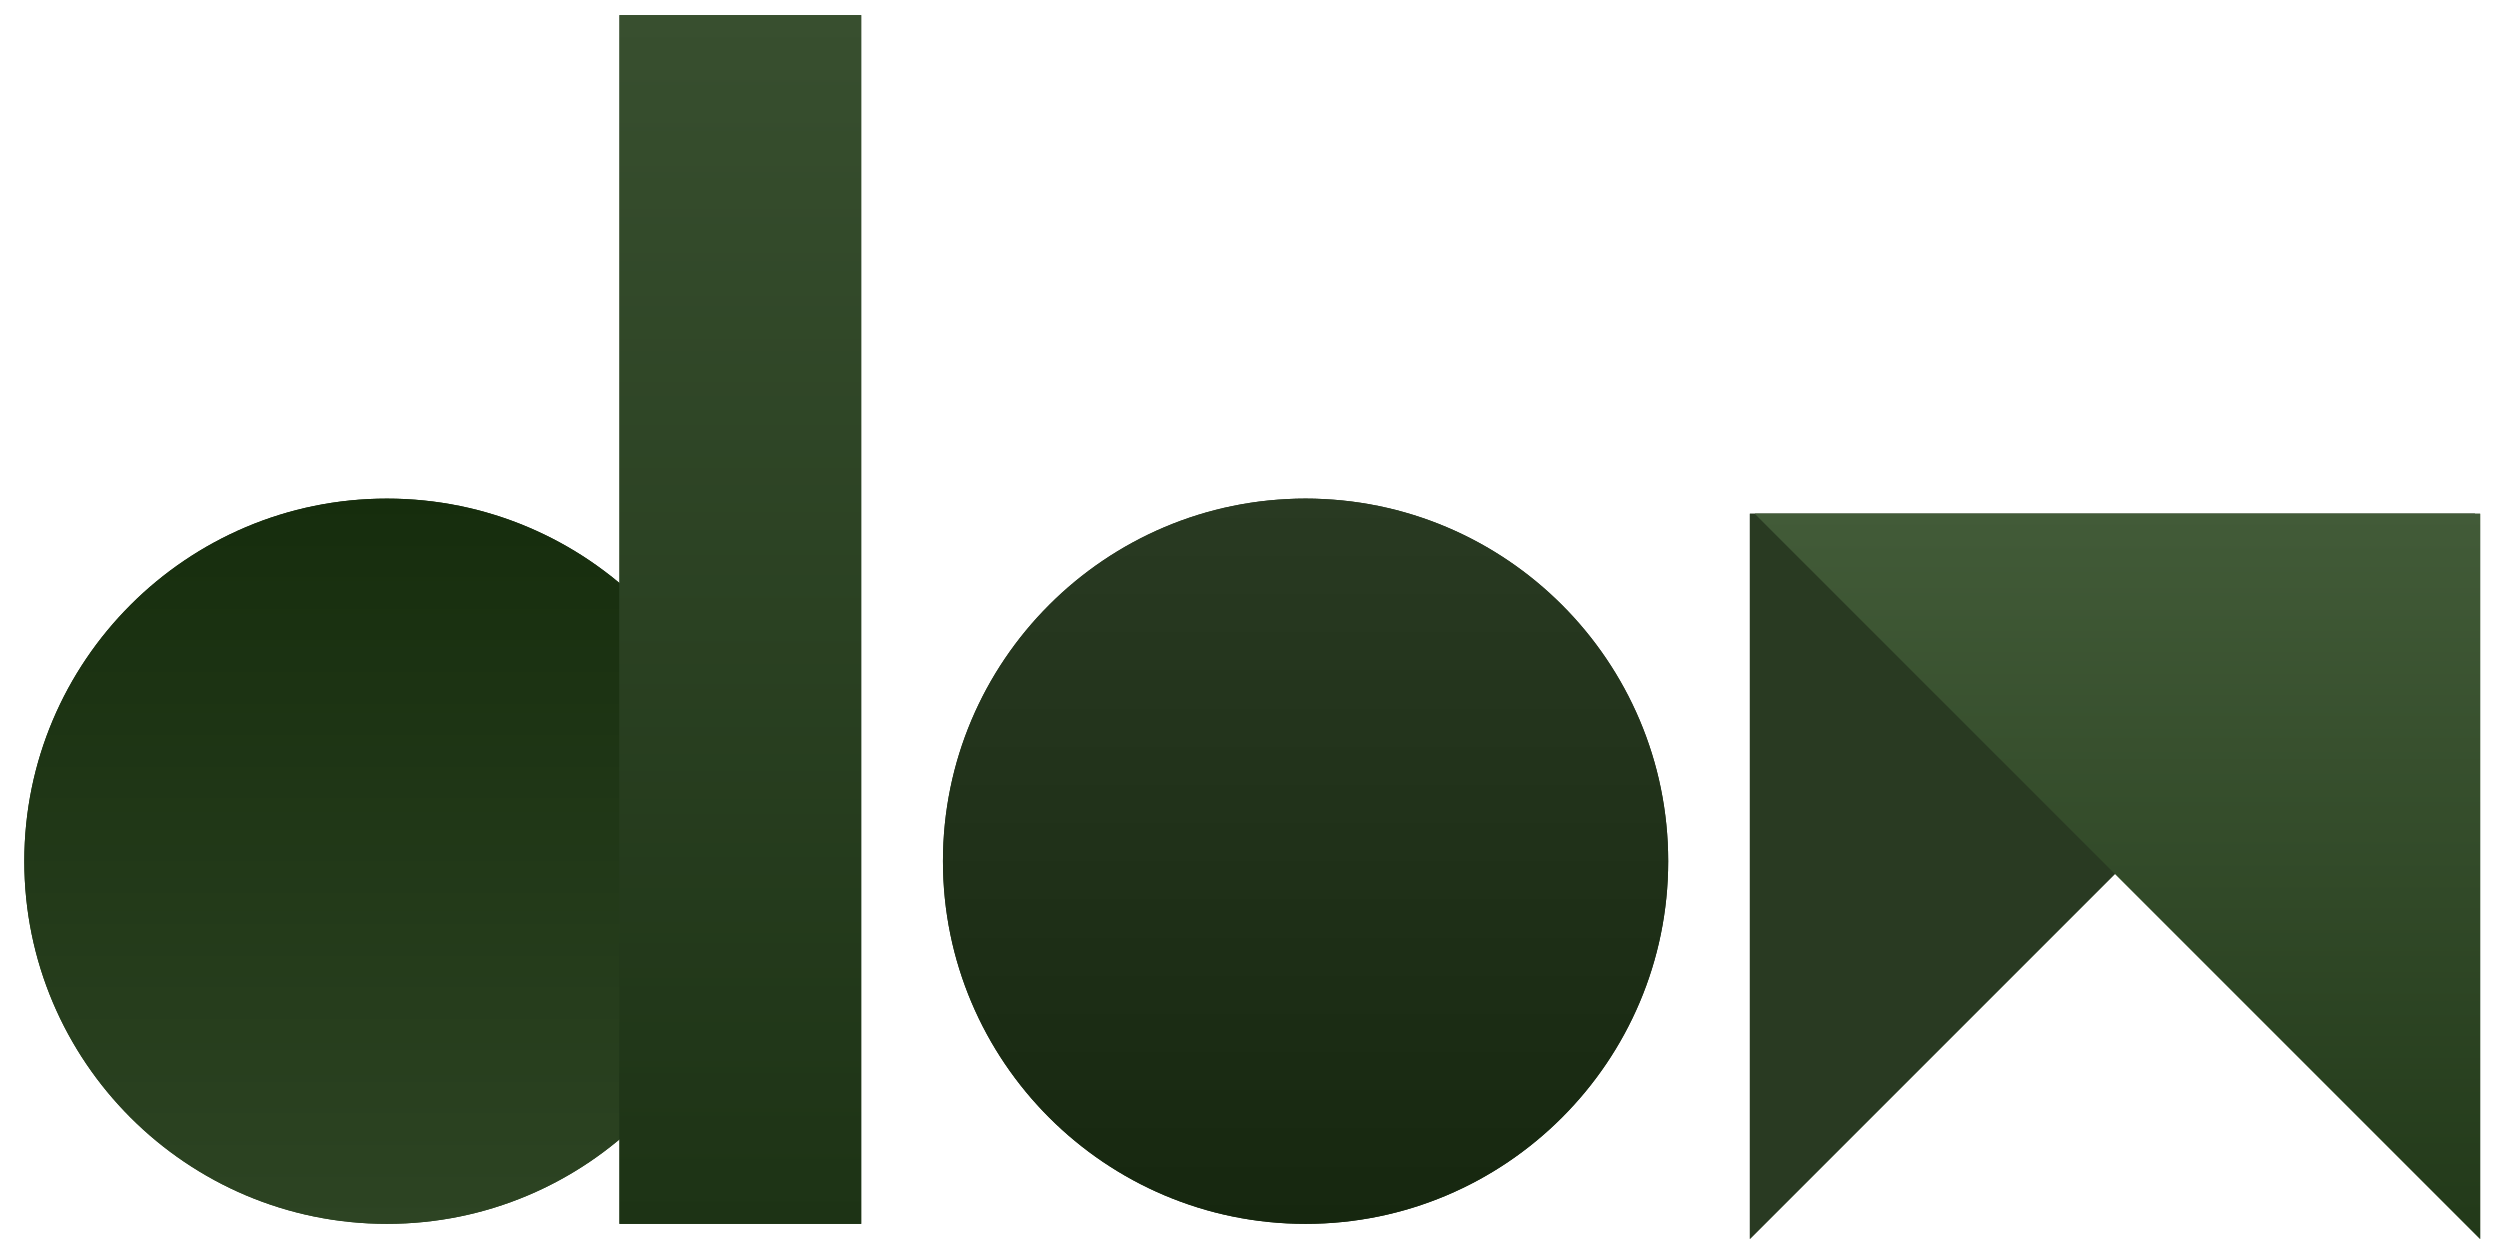
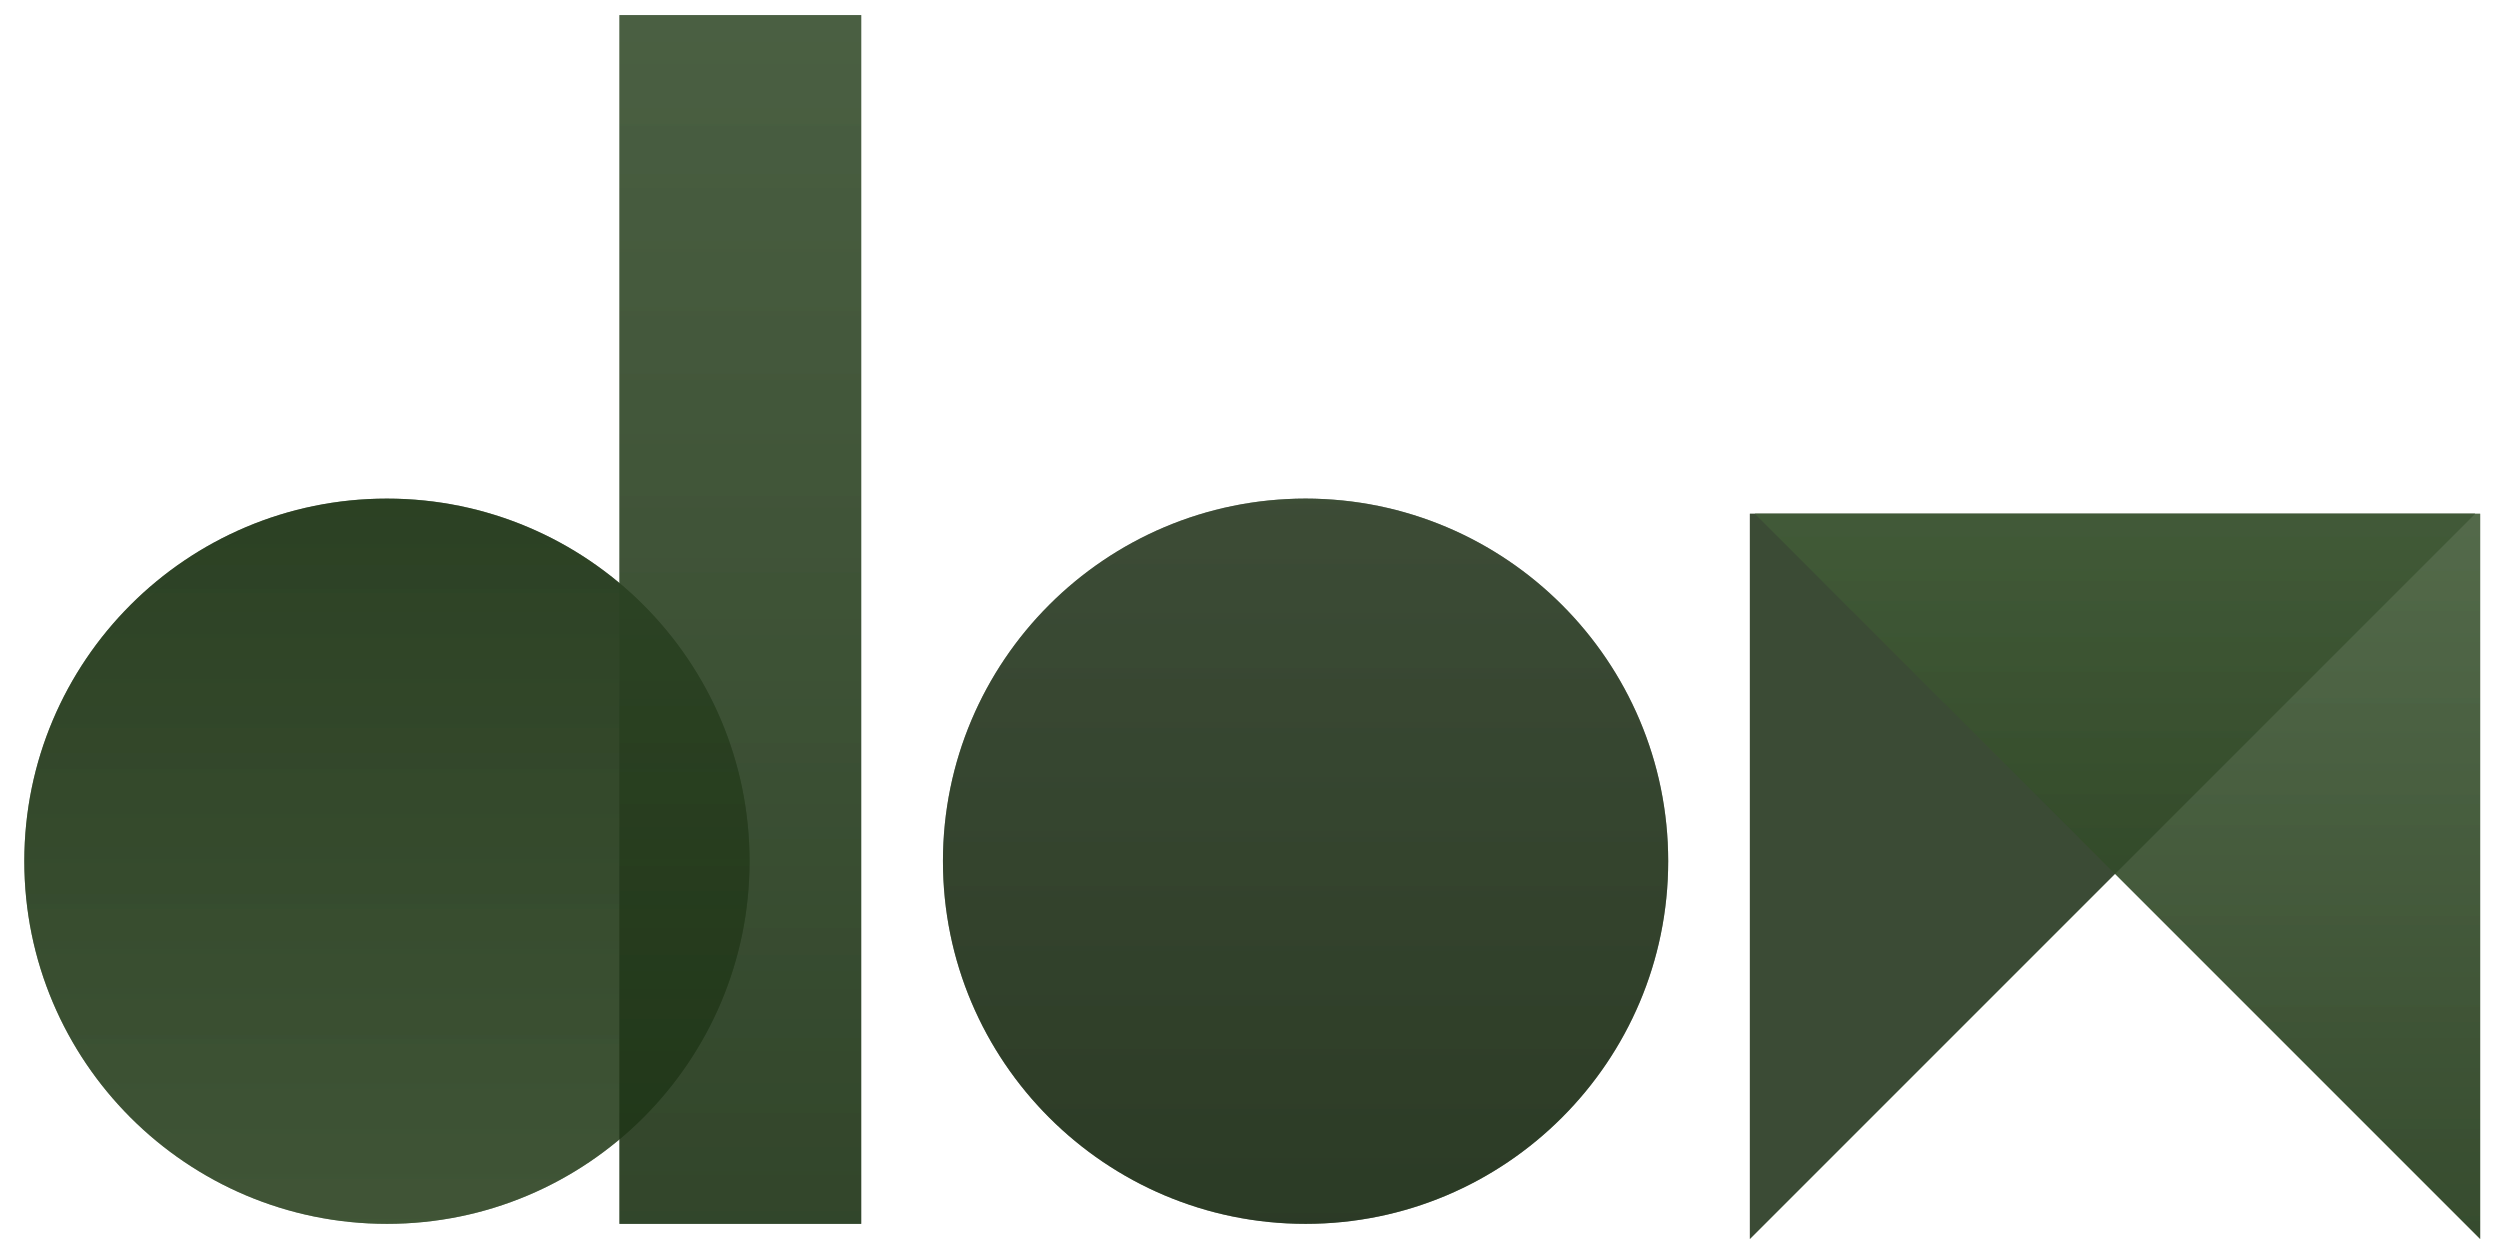
<svg xmlns="http://www.w3.org/2000/svg" viewBox="46.175 140.731 496.381 246">
  <defs>
    <linearGradient gradientUnits="userSpaceOnUse" x1="121.17" y1="239.73" x2="121.17" y2="383.73" id="gradient-8">
      <stop offset="0" style="stop-color: rgb(17.647% 26.667% 13.725%)" />
      <stop offset="1" style="stop-color: rgb(8.713% 17.461% 4.952%)" />
    </linearGradient>
    <linearGradient gradientUnits="userSpaceOnUse" x1="121.17" y1="239.73" x2="121.17" y2="383.73" id="gradient-9">
      <stop offset="0" style="stop-color: rgb(17.647% 26.667% 13.725%)" />
      <stop offset="1" style="stop-color: rgb(8.713% 17.461% 4.952%)" />
    </linearGradient>
    <linearGradient gradientUnits="userSpaceOnUse" x1="193.17" y1="143.73" x2="193.17" y2="383.73" id="gradient-2">
      <stop offset="0" style="stop-color: rgb(21.961% 30.98% 18.431%)" />
      <stop offset="1" style="stop-color: rgb(11.183% 19.873% 8.139%)" />
    </linearGradient>
    <linearGradient gradientUnits="userSpaceOnUse" x1="193.17" y1="143.73" x2="193.17" y2="383.73" id="gradient-3">
      <stop offset="0" style="stop-color: rgb(21.961% 30.98% 18.431%)" />
      <stop offset="1" style="stop-color: rgb(11.183% 19.873% 8.139%)" />
    </linearGradient>
    <linearGradient gradientUnits="userSpaceOnUse" x1="305.4" y1="239.73" x2="305.4" y2="383.73" id="gradient-6" spreadMethod="repeat">
      <stop offset="0" style="stop-color: rgb(16.078% 22.745% 13.333%)" />
      <stop offset="1" style="stop-color: rgb(8.718% 15.099% 6.057%)" />
    </linearGradient>
    <linearGradient gradientUnits="userSpaceOnUse" x1="305.4" y1="239.73" x2="305.4" y2="383.73" id="gradient-7" spreadMethod="repeat">
      <stop offset="0" style="stop-color: rgb(16.078% 22.745% 13.333%)" />
      <stop offset="1" style="stop-color: rgb(8.718% 15.099% 6.057%)" />
    </linearGradient>
    <linearGradient gradientUnits="userSpaceOnUse" x1="467.56" y1="239.73" x2="467.56" y2="383.73" id="gradient-0">
      <stop offset="0" style="stop-color: rgb(25.882% 35.686% 21.961%)" />
      <stop offset="1" style="stop-color: rgb(13.138% 22.546% 9.772%)" />
    </linearGradient>
    <linearGradient gradientUnits="userSpaceOnUse" x1="467.56" y1="239.73" x2="467.56" y2="383.73" id="gradient-1">
      <stop offset="0" style="stop-color: rgb(25.882% 35.686% 21.961%)" />
      <stop offset="1" style="stop-color: rgb(13.138% 22.546% 9.772%)" />
    </linearGradient>
  </defs>
  <g style="transform-origin: 294.476px 263.73px;" transform="matrix(1, 0, 0, 1, 0.00001, 0)">
    <g transform="matrix(1, 0, 0, -1, 1.829992, 623.46)" style="">
-       <path d="M193.17 311.73C193.17 351.47 160.91 383.73 121.17 383.73C81.44 383.73 49.17 351.47 49.17 311.73C49.17 271.99 81.44 239.73 121.17 239.73C160.91 239.73 193.17 271.99 193.17 311.73Z" opacity="1" style="paint-order: stroke; fill-rule: nonzero; stroke-linecap: round; stroke-miterlimit: 14.26; stroke-width: 0px; stroke: rgb(186, 218, 85); fill: url('#gradient-8');" />
+       <path d="M193.17 311.73C193.17 351.47 160.91 383.73 121.17 383.73C81.44 383.73 49.17 351.47 49.17 311.73C49.17 271.99 81.44 239.73 121.17 239.73C160.91 239.73 193.17 271.99 193.17 311.73Z" opacity="1" style="paint-order: stroke; fill-rule: nonzero; stroke-linecap: round; stroke-miterlimit: 14.26; stroke-width: 0px; stroke: rgb(186, 218, 85); fill: url('#gradient-8'); fill-opacity: 0.7;" />
      <g>
-         <path d="M193.17 311.73C193.17 351.47 160.91 383.73 121.17 383.73C81.44 383.73 49.17 351.47 49.17 311.73C49.17 271.99 81.44 239.73 121.17 239.73C160.91 239.73 193.17 271.99 193.17 311.73Z" opacity="1" style="paint-order: stroke; fill-rule: nonzero; stroke-linecap: round; stroke-miterlimit: 14.26; stroke-width: 0px; stroke: rgb(186, 218, 85); fill: url('#gradient-9');" />
+         <path d="M193.17 311.73C193.17 351.47 160.91 383.73 121.17 383.73C81.44 383.73 49.17 351.47 49.17 311.73C49.17 271.99 81.44 239.73 121.17 239.73C160.91 239.73 193.17 271.99 193.17 311.73Z" opacity="1" style="paint-order: stroke; fill-rule: nonzero; stroke-linecap: round; stroke-miterlimit: 14.26; stroke-width: 0px; stroke: rgb(186, 218, 85); fill: url('#gradient-9'); fill-opacity: 0.7;" />
      </g>
    </g>
    <g>
-       <path d="M169.17 143.73L217.17 143.73L217.17 383.73L169.17 383.73L169.17 143.73Z" opacity="1" style="paint-order: stroke; fill-rule: nonzero; stroke-linecap: round; stroke-miterlimit: 14.26; stroke-width: 0px; stroke: rgb(186, 218, 85); fill: url('#gradient-2');" />
+       <path d="M169.17 143.73L217.17 143.73L217.17 383.73L169.17 383.73L169.17 143.73Z" opacity="1" style="paint-order: stroke; fill-rule: nonzero; stroke-linecap: round; stroke-miterlimit: 14.26; stroke-width: 0px; stroke: rgb(186, 218, 85); fill: url('#gradient-2'); fill-opacity: 0.7;" />
      <g>
-         <path d="M169.17 143.73L217.17 143.73L217.17 383.73L169.17 383.73L169.17 143.73Z" opacity="1" style="paint-order: stroke; fill-rule: nonzero; stroke-linecap: round; stroke-miterlimit: 14.26; stroke-width: 0px; stroke: rgb(186, 218, 85); fill: url('#gradient-3');" />
+         <path d="M169.17 143.73L217.17 143.73L217.17 383.73L169.17 383.73L169.17 143.73Z" opacity="1" style="paint-order: stroke; fill-rule: nonzero; stroke-linecap: round; stroke-miterlimit: 14.26; stroke-width: 0px; stroke: rgb(186, 218, 85); fill: url('#gradient-3'); fill-opacity: 0.7;" />
      </g>
    </g>
    <g>
      <path d="M189.93 308.68L189.93 308.65L189.93 308.61L189.93 308.61L189.93 308.6L189.93 308.59L189.93 308.58L189.93 308.58L189.93 308.57L189.93 308.56L189.93 308.55L189.93 308.54L189.93 308.54L189.93 308.53L189.93 308.52L189.93 308.51L189.93 308.5L189.93 308.49L189.93 308.48L189.93 308.47L189.93 308.46L189.93 308.45L189.93 308.44L189.93 308.44L189.93 308.43L189.93 308.42L189.93 308.41L189.93 308.4L189.93 308.39L189.93 308.38L189.93 308.37L189.93 308.37L189.93 308.36L189.93 308.35L189.93 308.34L189.93 308.34L189.93 308.33L189.93 308.32L189.93 308.31L189.93 308.31L189.93 308.3L189.93 308.3L189.93 308.29L189.93 308.28L189.93 308.28L189.93 308.27L189.93 308.27L189.93 308.26L189.93 308.26L189.93 308.26L189.93 308.25L189.93 308.25L189.93 308.25L189.93 308.24L189.93 308.24L189.93 308.24L189.93 308.24L189.93 308.24L189.93 308.24L189.93 308.24L189.93 308.24L189.93 308.24L189.93 308.24L189.93 308.24L189.93 308.24L189.93 308.24L189.93 308.24L189.93 308.24L189.93 308.25L189.93 308.25L189.93 308.25L189.93 308.26L189.93 308.26L189.93 308.26L189.93 308.27L189.93 308.27L189.93 308.28L189.93 308.28L189.93 308.29L189.93 308.3L189.93 308.3L189.93 308.31L189.93 308.31L189.93 308.32L189.93 308.33L189.93 308.34L189.93 308.34L189.93 308.35L189.93 308.36L189.93 308.37L189.93 308.37L189.93 308.38L189.93 308.39L189.93 308.4L189.93 308.41L189.93 308.42L189.93 308.43L189.93 308.44L189.93 308.44L189.93 308.45L189.93 308.46L189.93 308.47L189.93 308.48L189.93 308.49L189.93 308.5L189.93 308.51L189.93 308.52L189.93 308.53L189.93 308.54L189.93 308.54L189.93 308.55L189.93 308.56L189.93 308.57L189.93 308.58L189.93 308.58L189.93 308.59L189.93 308.6L189.93 308.61L189.93 308.61L189.93 308.62L189.93 308.62L189.93 308.63L189.93 308.64L189.93 308.64L189.93 308.65L189.93 308.65L189.93 308.66L189.93 308.66L189.93 308.67L189.93 308.67L189.93 308.67L189.93 308.68L189.93 308.68L189.93 308.68L189.93 308.69L189.93 308.69L189.93 308.69L189.93 308.69L189.93 308.69L189.93 308.69L189.93 308.69L189.93 308.69L189.93 308.69L189.93 308.69L189.93 308.69L189.93 308.69L189.93 308.69L189.93 308.68L189.93 308.68L189.93 308.68L189.93 308.73L189.93 308.69L189.93 308.75L189.93 308.74L189.93 308.68ZM189.93 308.62L189.93 308.62L189.93 308.62L189.93 308.62L189.93 308.62L189.93 308.62L189.93 308.62L189.93 308.62L189.93 308.62L189.93 308.62L189.93 308.61L189.93 308.61L189.93 308.61L189.93 308.61L189.93 308.61L189.93 308.61L189.93 308.61L189.93 308.6L189.93 308.6L189.93 308.6L189.93 308.6L189.93 308.6L189.93 308.59L189.93 308.59L189.93 308.59L189.93 308.59L189.93 308.58L189.93 308.58L189.93 308.58L189.93 308.58L189.93 308.57L189.93 308.57L189.93 308.57L189.93 308.56L189.93 308.56L189.93 308.56L189.93 308.56L189.93 308.55L189.93 308.55L189.93 308.55L189.93 308.54L189.93 308.54L189.93 308.54L189.93 308.54L189.93 308.53L189.93 308.53L189.93 308.53L189.93 308.53L189.93 308.52L189.93 308.52L189.93 308.52L189.93 308.52L189.93 308.51L189.93 308.51L189.93 308.51L189.93 308.51L189.93 308.5L189.93 308.5L189.93 308.5L189.93 308.5L189.93 308.5L189.93 308.49L189.93 308.49L189.93 308.49L189.93 308.49L189.93 308.49L189.93 308.49L189.93 308.49L189.93 308.48L189.93 308.48L189.93 308.48L189.93 308.48L189.93 308.48L189.93 308.48L189.93 308.48L189.93 308.48L189.93 308.48L189.93 308.48L189.93 308.48L189.93 308.48L189.93 308.48L189.93 308.48L189.93 308.48L189.93 308.48L189.93 308.48L189.93 308.48L189.93 308.48L189.93 308.48L189.93 308.48L189.93 308.48L189.93 308.49L189.93 308.49L189.93 308.49L189.93 308.49L189.93 308.49L189.93 308.49L189.93 308.5L189.93 308.5L189.93 308.5L189.93 308.5L189.93 308.5L189.93 308.5L189.93 308.51L189.93 308.51L189.93 308.51L189.93 308.51L189.93 308.52L189.93 308.52L189.93 308.52L189.93 308.52L189.93 308.53L189.93 308.53L189.93 308.53L189.93 308.54L189.93 308.54L189.93 308.54L189.93 308.54L189.93 308.55L189.93 308.55L189.93 308.55L189.93 308.56L189.93 308.56L189.93 308.56L189.93 308.56L189.93 308.57L189.93 308.57L189.93 308.57L189.93 308.57L189.93 308.58L189.93 308.58L189.93 308.58L189.93 308.58L189.93 308.59L189.93 308.59L189.93 308.59L189.93 308.59L189.93 308.6L189.93 308.6L189.93 308.6L189.93 308.6L189.93 308.6L189.93 308.61L189.93 308.61L189.93 308.61L189.93 308.61L189.93 308.61L189.93 308.61L189.93 308.61L189.93 308.62L189.93 308.62L189.93 308.62L189.93 308.62L189.93 308.62L189.93 308.62L189.93 308.62L189.93 308.62L189.93 308.62L189.93 308.62L189.93 308.62L189.93 308.62L189.93 308.62ZM189.93 308.84L189.93 308.81L189.93 308.76L189.93 308.79L189.93 308.76L189.93 308.81L189.93 308.84L189.93 308.85L189.93 308.89L189.93 308.85L189.93 308.84Z" opacity="1" style="paint-order: stroke; fill-rule: nonzero; stroke-linecap: round; stroke-miterlimit: 14.26; stroke-width: 0px; stroke: rgb(186, 218, 85); fill-opacity: 0.8; fill: rgb(41, 58, 34);" />
    </g>
    <g>
-       <path d="M377.4 311.73C377.4 351.47 345.13 383.73 305.4 383.73C265.66 383.73 233.4 351.47 233.4 311.73C233.4 271.99 265.66 239.73 305.4 239.73C345.13 239.73 377.4 271.99 377.4 311.73Z" opacity="1" style="paint-order: stroke; fill-rule: nonzero; stroke-linecap: round; stroke-miterlimit: 14.26; stroke-width: 0px; stroke: rgb(186, 218, 85); fill: url('#gradient-6');" />
+       <path d="M377.4 311.73C377.4 351.47 345.13 383.73 305.4 383.73C265.66 383.73 233.4 351.47 233.4 311.73C233.4 271.99 265.66 239.73 305.4 239.73C345.13 239.73 377.4 271.99 377.4 311.73Z" opacity="1" style="paint-order: stroke; fill-rule: nonzero; stroke-linecap: round; stroke-miterlimit: 14.26; stroke-width: 0px; stroke: rgb(186, 218, 85); fill: url('#gradient-6'); fill-opacity: 0.7;" />
      <g>
-         <path d="M377.4 311.73C377.4 351.47 345.13 383.73 305.4 383.73C265.66 383.73 233.4 351.47 233.4 311.73C233.4 271.99 265.66 239.73 305.4 239.73C345.13 239.73 377.4 271.99 377.4 311.73Z" opacity="1" style="paint-order: stroke; fill-rule: nonzero; stroke-linecap: round; stroke-miterlimit: 14.26; stroke-width: 0px; stroke: rgb(186, 218, 85); fill: url('#gradient-7');" />
+         <path d="M377.4 311.73C377.4 351.47 345.13 383.73 305.4 383.73C265.66 383.73 233.4 351.47 233.4 311.73C233.4 271.99 265.66 239.73 305.4 239.73C345.13 239.73 377.4 271.99 377.4 311.73Z" opacity="1" style="paint-order: stroke; fill-rule: nonzero; stroke-linecap: round; stroke-miterlimit: 14.26; stroke-width: 0px; stroke: rgb(186, 218, 85); fill: url('#gradient-7'); fill-opacity: 0.7;" />
      </g>
    </g>
    <g transform="matrix(1, 0, 0, 1, 1.226985, 3.001275)">
-       <path d="M392.39 383.73L536.39 239.73L392.39 239.73L392.39 383.73Z" opacity="1" style="paint-order: stroke; fill-rule: nonzero; stroke-linecap: round; stroke-miterlimit: 14.26; stroke-width: 0px; stroke: rgb(186, 218, 85); fill: rgb(41, 58, 34);" />
+       <path d="M392.39 383.73L536.39 239.73L392.39 239.73L392.39 383.73Z" opacity="1" style="paint-order: stroke; fill-rule: nonzero; stroke-linecap: round; stroke-miterlimit: 14.26; stroke-width: 0px; stroke: rgb(186, 218, 85); fill: rgb(41, 58, 34); fill-opacity: 0.7;" />
      <g>
-         <path d="M392.39 383.73L536.39 239.73L392.39 239.73L392.39 383.73Z" opacity="1" style="paint-order: stroke; fill-rule: nonzero; stroke-linecap: round; stroke-miterlimit: 14.26; stroke-width: 0px; stroke: rgb(186, 218, 85); fill: rgb(41, 58, 34);" />
+         <path d="M392.39 383.73L536.39 239.73L392.39 239.73L392.39 383.73Z" opacity="1" style="paint-order: stroke; fill-rule: nonzero; stroke-linecap: round; stroke-miterlimit: 14.26; stroke-width: 0px; stroke: rgb(186, 218, 85); fill: rgb(41, 58, 34); fill-opacity: 0.7;" />
      </g>
    </g>
    <g transform="matrix(1, 0, 0, 1, -0.942998, 3.001275)">
-       <path d="M539.56 383.73L395.56 239.73L539.56 239.73L539.56 383.73Z" opacity="1" style="paint-order: stroke; fill-rule: nonzero; stroke-linecap: round; stroke-miterlimit: 14.26; stroke-width: 0px; stroke: rgb(186, 218, 85); fill: url('#gradient-0');" />
+       <path d="M539.56 383.73L395.56 239.73L539.56 239.73L539.56 383.73Z" opacity="1" style="paint-order: stroke; fill-rule: nonzero; stroke-linecap: round; stroke-miterlimit: 14.26; stroke-width: 0px; stroke: rgb(186, 218, 85); fill: url('#gradient-0'); fill-opacity: 0.7;" />
      <g>
-         <path d="M539.56 383.73L395.56 239.73L539.56 239.73L539.56 383.73Z" opacity="1" style="paint-order: stroke; fill-rule: nonzero; stroke-linecap: round; stroke-miterlimit: 14.26; stroke-width: 0px; stroke: rgb(186, 218, 85); fill: url('#gradient-1');" />
+         <path d="M539.56 383.73L395.56 239.73L539.56 239.73L539.56 383.73Z" opacity="1" style="paint-order: stroke; fill-rule: nonzero; stroke-linecap: round; stroke-miterlimit: 14.26; stroke-width: 0px; stroke: rgb(186, 218, 85); fill: url('#gradient-1'); fill-opacity: 0.7;" />
      </g>
    </g>
  </g>
</svg>
